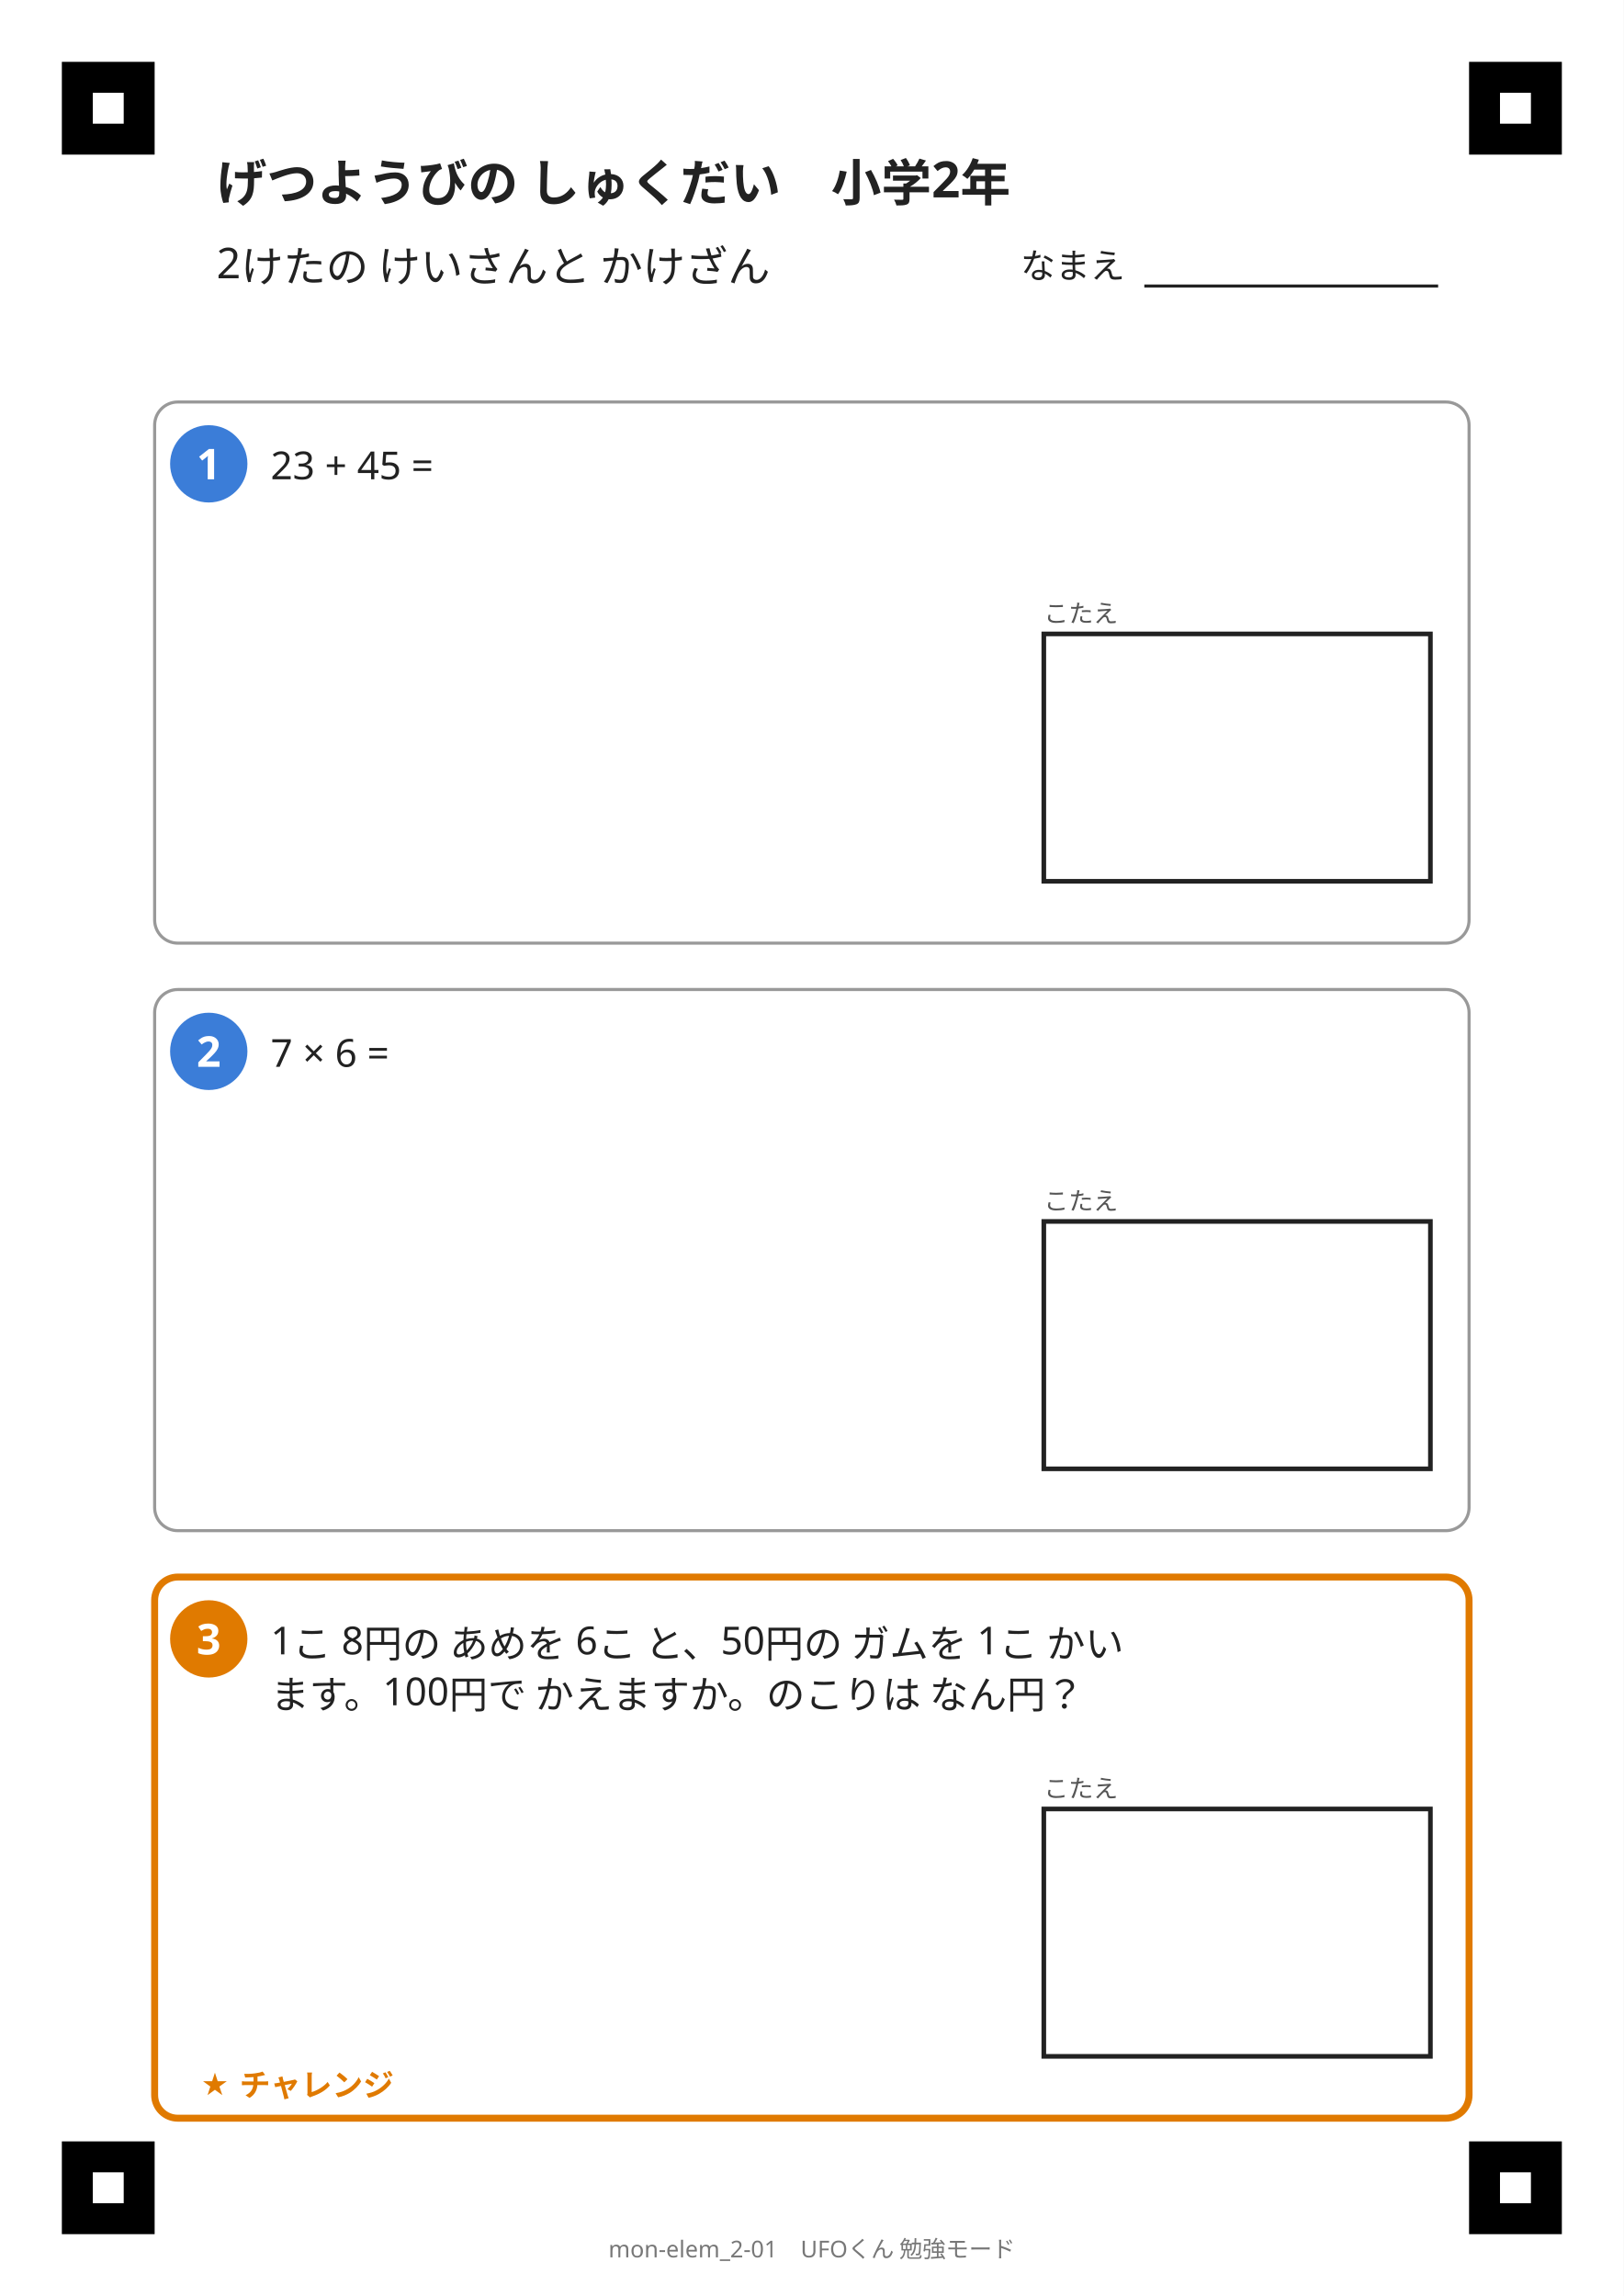
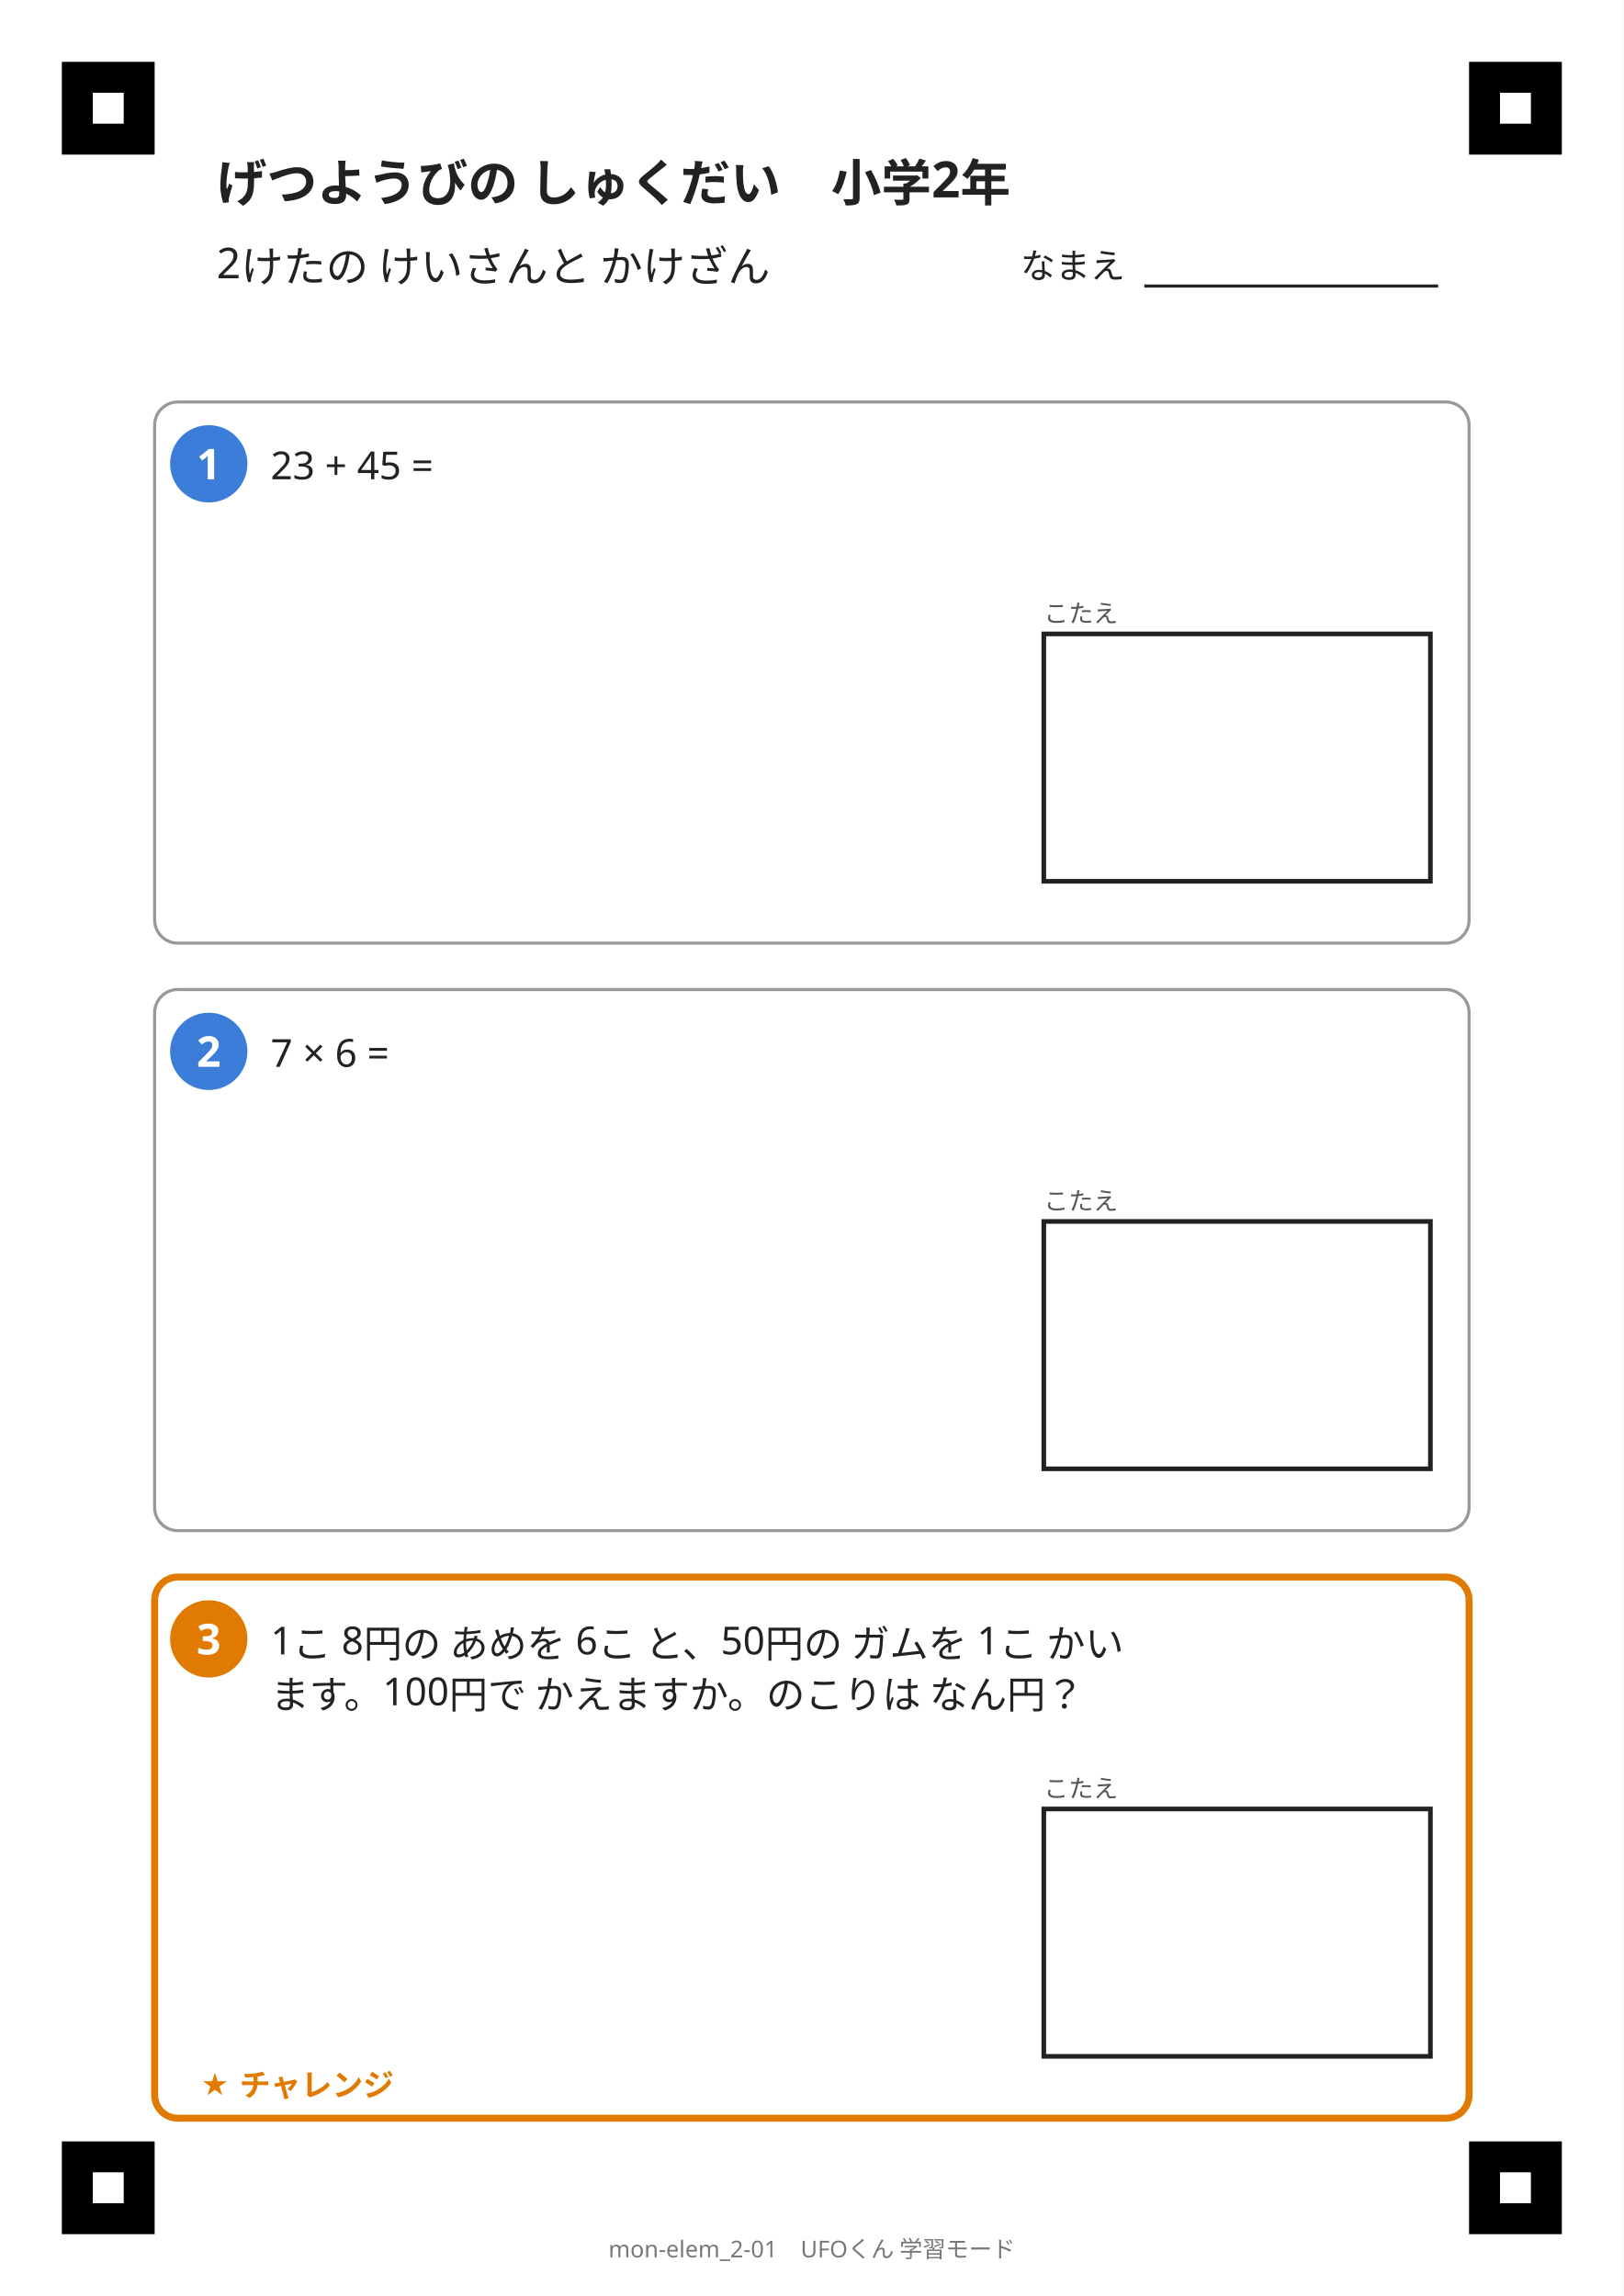
<svg xmlns="http://www.w3.org/2000/svg" width="210.0mm" height="297.0mm" viewBox="0 0 210.0 297.0" font-family="'Hiragino Maru Gothic ProN', 'BIZ UDPGothic', 'Noto Sans JP', sans-serif">
  <rect width="210.0" height="297.0" fill="#fff" />
  <rect x="8.0" y="8.0" width="12.0" height="12.0" fill="#000" />
  <rect x="12.0" y="12.0" width="4.0" height="4.0" fill="#fff" />
  <rect x="190.0" y="8.0" width="12.0" height="12.0" fill="#000" />
  <rect x="194.0" y="12.0" width="4.0" height="4.0" fill="#fff" />
  <rect x="8.0" y="277.0" width="12.0" height="12.0" fill="#000" />
  <rect x="12.0" y="281.0" width="4.0" height="4.0" fill="#fff" />
  <rect x="190.0" y="277.0" width="12.0" height="12.0" fill="#000" />
  <rect x="194.0" y="281.0" width="4.0" height="4.0" fill="#fff" />
  <text x="28.0" y="26.0" font-size="6.5" font-weight="bold" text-anchor="start" fill="#222">げつようびの しゅくだい　小学2年</text>
  <text x="28.0" y="36.0" font-size="5.5" font-weight="normal" text-anchor="start" fill="#222">2けたの けいさんと かけざん</text>
  <text x="132.0" y="36.0" font-size="4.5" font-weight="normal" text-anchor="start" fill="#222">なまえ</text>
  <line x1="148" y1="37" x2="186" y2="37" stroke="#222" stroke-width="0.4" />
-   <text x="105.0" y="292.0" font-size="3.0" font-weight="normal" text-anchor="middle" fill="#777">mon-elem_2-01　UFOくん 勉強モード</text>
+   <text x="105.0" y="292.0" font-size="3.0" font-weight="normal" text-anchor="middle" fill="#777">mon-elem_2-01　UFOくん 学習モード</text>
  <rect x="20.0" y="52.0" width="170.0" height="70.0" rx="3" fill="none" stroke="#999" stroke-width="0.4" />
  <circle cx="27.0" cy="60.0" r="5" fill="#3b7dd8" />
  <text x="27.0" y="62.0" font-size="5.5" font-weight="bold" text-anchor="middle" fill="#fff">1</text>
  <text x="35.0" y="62.0" font-size="5.0" font-weight="normal" text-anchor="start" fill="#222">23 + 45 =</text>
  <rect x="135.0" y="82.0" width="50.0" height="32.0" fill="none" stroke="#222" stroke-width="0.6" />
  <text x="135.0" y="80.5" font-size="3.2" font-weight="normal" text-anchor="start" fill="#555">こたえ</text>
  <rect x="20.0" y="128.0" width="170.0" height="70.0" rx="3" fill="none" stroke="#999" stroke-width="0.4" />
  <circle cx="27.0" cy="136.0" r="5" fill="#3b7dd8" />
  <text x="27.0" y="138.0" font-size="5.5" font-weight="bold" text-anchor="middle" fill="#fff">2</text>
  <text x="35.0" y="138.0" font-size="5.0" font-weight="normal" text-anchor="start" fill="#222">7 × 6 =</text>
  <rect x="135.0" y="158.0" width="50.0" height="32.0" fill="none" stroke="#222" stroke-width="0.6" />
  <text x="135.0" y="156.5" font-size="3.2" font-weight="normal" text-anchor="start" fill="#555">こたえ</text>
  <rect x="20.0" y="204.0" width="170.0" height="70.0" rx="3" fill="none" stroke="#e07a00" stroke-width="0.9" />
  <circle cx="27.0" cy="212.0" r="5" fill="#e07a00" />
  <text x="27.0" y="214.0" font-size="5.5" font-weight="bold" text-anchor="middle" fill="#fff">3</text>
  <text x="26.0" y="271.0" font-size="4.0" font-weight="bold" text-anchor="start" fill="#e07a00">★ チャレンジ</text>
  <text x="35.0" y="214.0" font-size="5.0" font-weight="normal" text-anchor="start" fill="#222">1こ 8円の あめを 6こ と、50円の ガムを 1こ かい</text>
  <text x="35.0" y="221.0" font-size="5.0" font-weight="normal" text-anchor="start" fill="#222">ます。100円で かえますか。のこりは なん円？</text>
  <rect x="135.0" y="234.0" width="50.0" height="32.0" fill="none" stroke="#222" stroke-width="0.6" />
  <text x="135.0" y="232.5" font-size="3.2" font-weight="normal" text-anchor="start" fill="#555">こたえ</text>
</svg>
